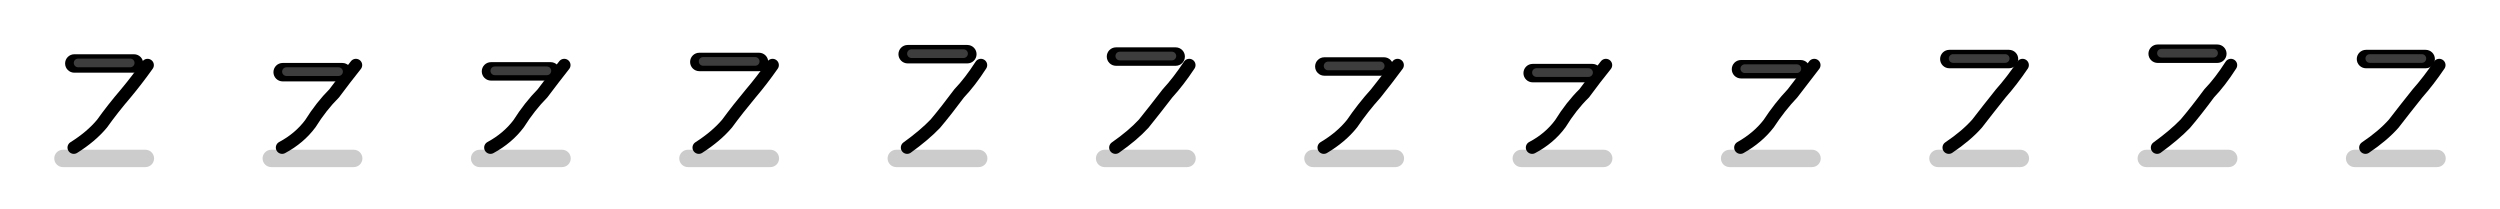
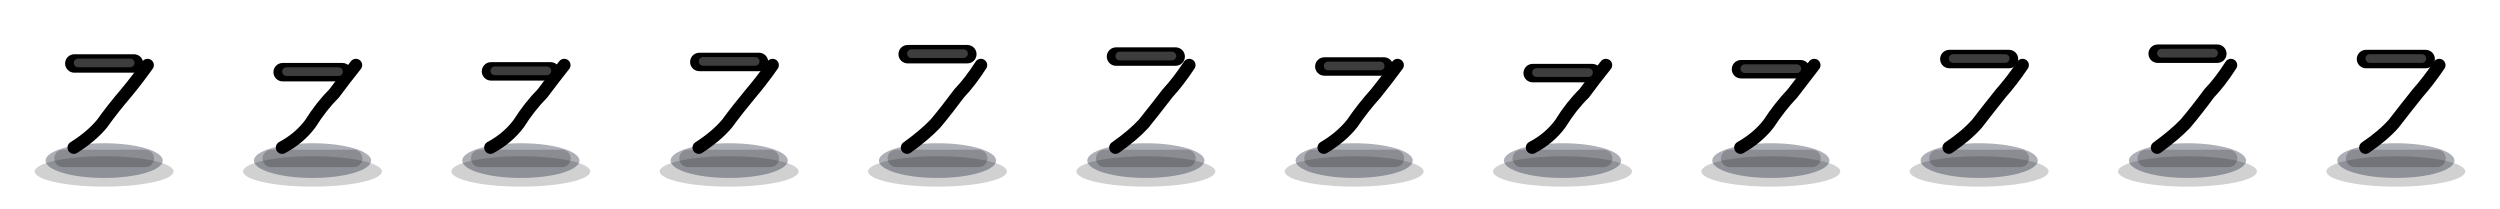
<svg xmlns="http://www.w3.org/2000/svg" width="1152" height="96" viewBox="0 0 1152 96" fill="none">
  <defs>
    <filter id="prop_spring-soft-shadow" x="-40%" y="-40%" width="180%" height="180%">
      <feGaussianBlur in="SourceAlpha" stdDeviation="1.2" />
      <feOffset dx="0.5" dy="1" result="offsetblur" />
      <feComponentTransfer>
        <feFuncA type="linear" slope="0.26" />
      </feComponentTransfer>
      <feMerge>
        <feMergeNode />
        <feMergeNode in="SourceGraphic" />
      </feMerge>
    </filter>
  </defs>
  <g transform="translate(0 0)">
    <rect x="0" y="0" width="96" height="96" fill="none" />
+     <ellipse cx="48" cy="79" rx="32" ry="7" fill="rgba(0,0,0,0.18)" />
+     <ellipse cx="48" cy="74" rx="27" ry="8" fill="rgba(15,23,42,0.34)" />
    <rect x="25" y="69" width="46" height="8" rx="4" fill="rgba(0,0,0,0.2)" />
    <path d="M 34 68                Q 42 63 47 57                Q 52 50 58 43                Q 63 37 68 30                " stroke="currentColor" stroke-width="5.8" stroke-linecap="round" fill="none" />
    <rect x="30" y="25" width="36" height="8.5" rx="4.25" fill="currentColor" />
    <rect x="34" y="27" width="28" height="4" rx="2" fill="rgba(255,255,255,0.24)" />
  </g>
  <g transform="translate(96 0)">
    <rect x="0" y="0" width="96" height="96" fill="none" />
+     <ellipse cx="48" cy="79" rx="32" ry="7" fill="rgba(0,0,0,0.18)" />
+     <ellipse cx="48" cy="74" rx="27" ry="8" fill="rgba(15,23,42,0.34)" />
    <rect x="25" y="69" width="46" height="8" rx="4" fill="rgba(0,0,0,0.2)" />
    <path d="M 34 68                Q 42 63.72 47 57                Q 52 49 58 43                Q 63 36.28 68 30                " stroke="currentColor" stroke-width="5.8" stroke-linecap="round" fill="none" />
    <rect x="30" y="29.01" width="36" height="8.5" rx="4.25" fill="currentColor" />
    <rect x="34" y="31.01" width="28" height="4" rx="2" fill="rgba(255,255,255,0.24)" />
  </g>
  <g transform="translate(192 0)">
    <rect x="0" y="0" width="96" height="96" fill="none" />
+     <ellipse cx="48" cy="79" rx="32" ry="7" fill="rgba(0,0,0,0.18)" />
+     <ellipse cx="48" cy="74" rx="27" ry="8" fill="rgba(15,23,42,0.34)" />
    <rect x="25" y="69" width="46" height="8" rx="4" fill="rgba(0,0,0,0.2)" />
    <path d="M 34 68                Q 42 63.66 47 57                Q 52 49.09 58 43                Q 63 36.34 68 30                " stroke="currentColor" stroke-width="5.8" stroke-linecap="round" fill="none" />
    <rect x="30" y="28.64" width="36" height="8.5" rx="4.25" fill="currentColor" />
    <rect x="34" y="30.64" width="28" height="4" rx="2" fill="rgba(255,255,255,0.24)" />
  </g>
  <g transform="translate(288 0)">
    <rect x="0" y="0" width="96" height="96" fill="none" />
+     <ellipse cx="48" cy="79" rx="32" ry="7" fill="rgba(0,0,0,0.18)" />
+     <ellipse cx="48" cy="74" rx="27" ry="8" fill="rgba(15,23,42,0.34)" />
    <rect x="25" y="69" width="46" height="8" rx="4" fill="rgba(0,0,0,0.2)" />
    <path d="M 34 68                Q 42 62.87 47 57                Q 52 50.18 58 43                Q 63 37.13 68 30                " stroke="currentColor" stroke-width="5.8" stroke-linecap="round" fill="none" />
    <rect x="30" y="24.3" width="36" height="8.5" rx="4.25" fill="currentColor" />
    <rect x="34" y="26.3" width="28" height="4" rx="2" fill="rgba(255,255,255,0.24)" />
  </g>
  <g transform="translate(384 0)">
    <rect x="0" y="0" width="96" height="96" fill="none" />
+     <ellipse cx="48" cy="79" rx="32" ry="7" fill="rgba(0,0,0,0.18)" />
+     <ellipse cx="48" cy="74" rx="27" ry="8" fill="rgba(15,23,42,0.34)" />
    <rect x="25" y="69" width="46" height="8" rx="4" fill="rgba(0,0,0,0.2)" />
    <path d="M 34 68                Q 42 62.23 47 57                Q 52 51.07 58 43                Q 63 37.77 68 30                " stroke="currentColor" stroke-width="5.8" stroke-linecap="round" fill="none" />
    <rect x="30" y="20.72" width="36" height="8.5" rx="4.25" fill="currentColor" />
    <rect x="34" y="22.72" width="28" height="4" rx="2" fill="rgba(255,255,255,0.24)" />
  </g>
  <g transform="translate(480 0)">
    <rect x="0" y="0" width="96" height="96" fill="none" />
+     <ellipse cx="48" cy="79" rx="32" ry="7" fill="rgba(0,0,0,0.18)" />
+     <ellipse cx="48" cy="74" rx="27" ry="8" fill="rgba(15,23,42,0.34)" />
    <rect x="25" y="69" width="46" height="8" rx="4" fill="rgba(0,0,0,0.2)" />
    <path d="M 34 68                Q 42 62.43 47 57                Q 52 50.8 58 43                Q 63 37.57 68 30                " stroke="currentColor" stroke-width="5.8" stroke-linecap="round" fill="none" />
    <rect x="30" y="21.82" width="36" height="8.5" rx="4.25" fill="currentColor" />
    <rect x="34" y="23.82" width="28" height="4" rx="2" fill="rgba(255,255,255,0.24)" />
  </g>
  <g transform="translate(576 0)">
    <rect x="0" y="0" width="96" height="96" fill="none" />
+     <ellipse cx="48" cy="79" rx="32" ry="7" fill="rgba(0,0,0,0.18)" />
+     <ellipse cx="48" cy="74" rx="27" ry="8" fill="rgba(15,23,42,0.34)" />
    <rect x="25" y="69" width="46" height="8" rx="4" fill="rgba(0,0,0,0.2)" />
    <path d="M 34 68                Q 42 63.25 47 57                Q 52 49.65 58 43                Q 63 36.75 68 30                " stroke="currentColor" stroke-width="5.8" stroke-linecap="round" fill="none" />
    <rect x="30" y="26.39" width="36" height="8.5" rx="4.25" fill="currentColor" />
    <rect x="34" y="28.39" width="28" height="4" rx="2" fill="rgba(255,255,255,0.24)" />
  </g>
  <g transform="translate(672 0)">
    <rect x="0" y="0" width="96" height="96" fill="none" />
+     <ellipse cx="48" cy="79" rx="32" ry="7" fill="rgba(0,0,0,0.18)" />
+     <ellipse cx="48" cy="74" rx="27" ry="8" fill="rgba(15,23,42,0.34)" />
    <rect x="25" y="69" width="46" height="8" rx="4" fill="rgba(0,0,0,0.2)" />
    <path d="M 34 68                Q 42 63.8 47 57                Q 52 48.89 58 43                Q 63 36.2 68 30                " stroke="currentColor" stroke-width="5.8" stroke-linecap="round" fill="none" />
    <rect x="30" y="29.44" width="36" height="8.5" rx="4.25" fill="currentColor" />
    <rect x="34" y="31.44" width="28" height="4" rx="2" fill="rgba(255,255,255,0.24)" />
  </g>
  <g transform="translate(768 0)">
    <rect x="0" y="0" width="96" height="96" fill="none" />
+     <ellipse cx="48" cy="79" rx="32" ry="7" fill="rgba(0,0,0,0.18)" />
+     <ellipse cx="48" cy="74" rx="27" ry="8" fill="rgba(15,23,42,0.34)" />
    <rect x="25" y="69" width="46" height="8" rx="4" fill="rgba(0,0,0,0.2)" />
    <path d="M 34 68                Q 42 63.48 47 57                Q 52 49.34 58 43                Q 63 36.52 68 30                " stroke="currentColor" stroke-width="5.8" stroke-linecap="round" fill="none" />
    <rect x="30" y="27.65" width="36" height="8.5" rx="4.25" fill="currentColor" />
    <rect x="34" y="29.65" width="28" height="4" rx="2" fill="rgba(255,255,255,0.24)" />
  </g>
  <g transform="translate(864 0)">
    <rect x="0" y="0" width="96" height="96" fill="none" />
+     <ellipse cx="48" cy="79" rx="32" ry="7" fill="rgba(0,0,0,0.18)" />
+     <ellipse cx="48" cy="74" rx="27" ry="8" fill="rgba(15,23,42,0.34)" />
    <rect x="25" y="69" width="46" height="8" rx="4" fill="rgba(0,0,0,0.2)" />
    <path d="M 34 68                Q 42 62.63 47 57                Q 52 50.51 58 43                Q 63 37.37 68 30                " stroke="currentColor" stroke-width="5.8" stroke-linecap="round" fill="none" />
    <rect x="30" y="22.96" width="36" height="8.5" rx="4.25" fill="currentColor" />
    <rect x="34" y="24.96" width="28" height="4" rx="2" fill="rgba(255,255,255,0.24)" />
  </g>
  <g transform="translate(960 0)">
    <rect x="0" y="0" width="96" height="96" fill="none" />
+     <ellipse cx="48" cy="79" rx="32" ry="7" fill="rgba(0,0,0,0.18)" />
+     <ellipse cx="48" cy="74" rx="27" ry="8" fill="rgba(15,23,42,0.34)" />
    <rect x="25" y="69" width="46" height="8" rx="4" fill="rgba(0,0,0,0.2)" />
    <path d="M 34 68                Q 42 62.19 47 57                Q 52 51.13 58 43                Q 63 37.81 68 30                " stroke="currentColor" stroke-width="5.8" stroke-linecap="round" fill="none" />
    <rect x="30" y="20.5" width="36" height="8.5" rx="4.25" fill="currentColor" />
    <rect x="34" y="22.5" width="28" height="4" rx="2" fill="rgba(255,255,255,0.24)" />
  </g>
  <g transform="translate(1056 0)">
    <rect x="0" y="0" width="96" height="96" fill="none" />
+     <ellipse cx="48" cy="79" rx="32" ry="7" fill="rgba(0,0,0,0.18)" />
+     <ellipse cx="48" cy="74" rx="27" ry="8" fill="rgba(15,23,42,0.34)" />
    <rect x="25" y="69" width="46" height="8" rx="4" fill="rgba(0,0,0,0.2)" />
    <path d="M 34 68                Q 42 62.63 47 57                Q 52 50.51 58 43                Q 63 37.37 68 30                " stroke="currentColor" stroke-width="5.8" stroke-linecap="round" fill="none" />
    <rect x="30" y="22.96" width="36" height="8.5" rx="4.25" fill="currentColor" />
    <rect x="34" y="24.96" width="28" height="4" rx="2" fill="rgba(255,255,255,0.24)" />
  </g>
</svg>
